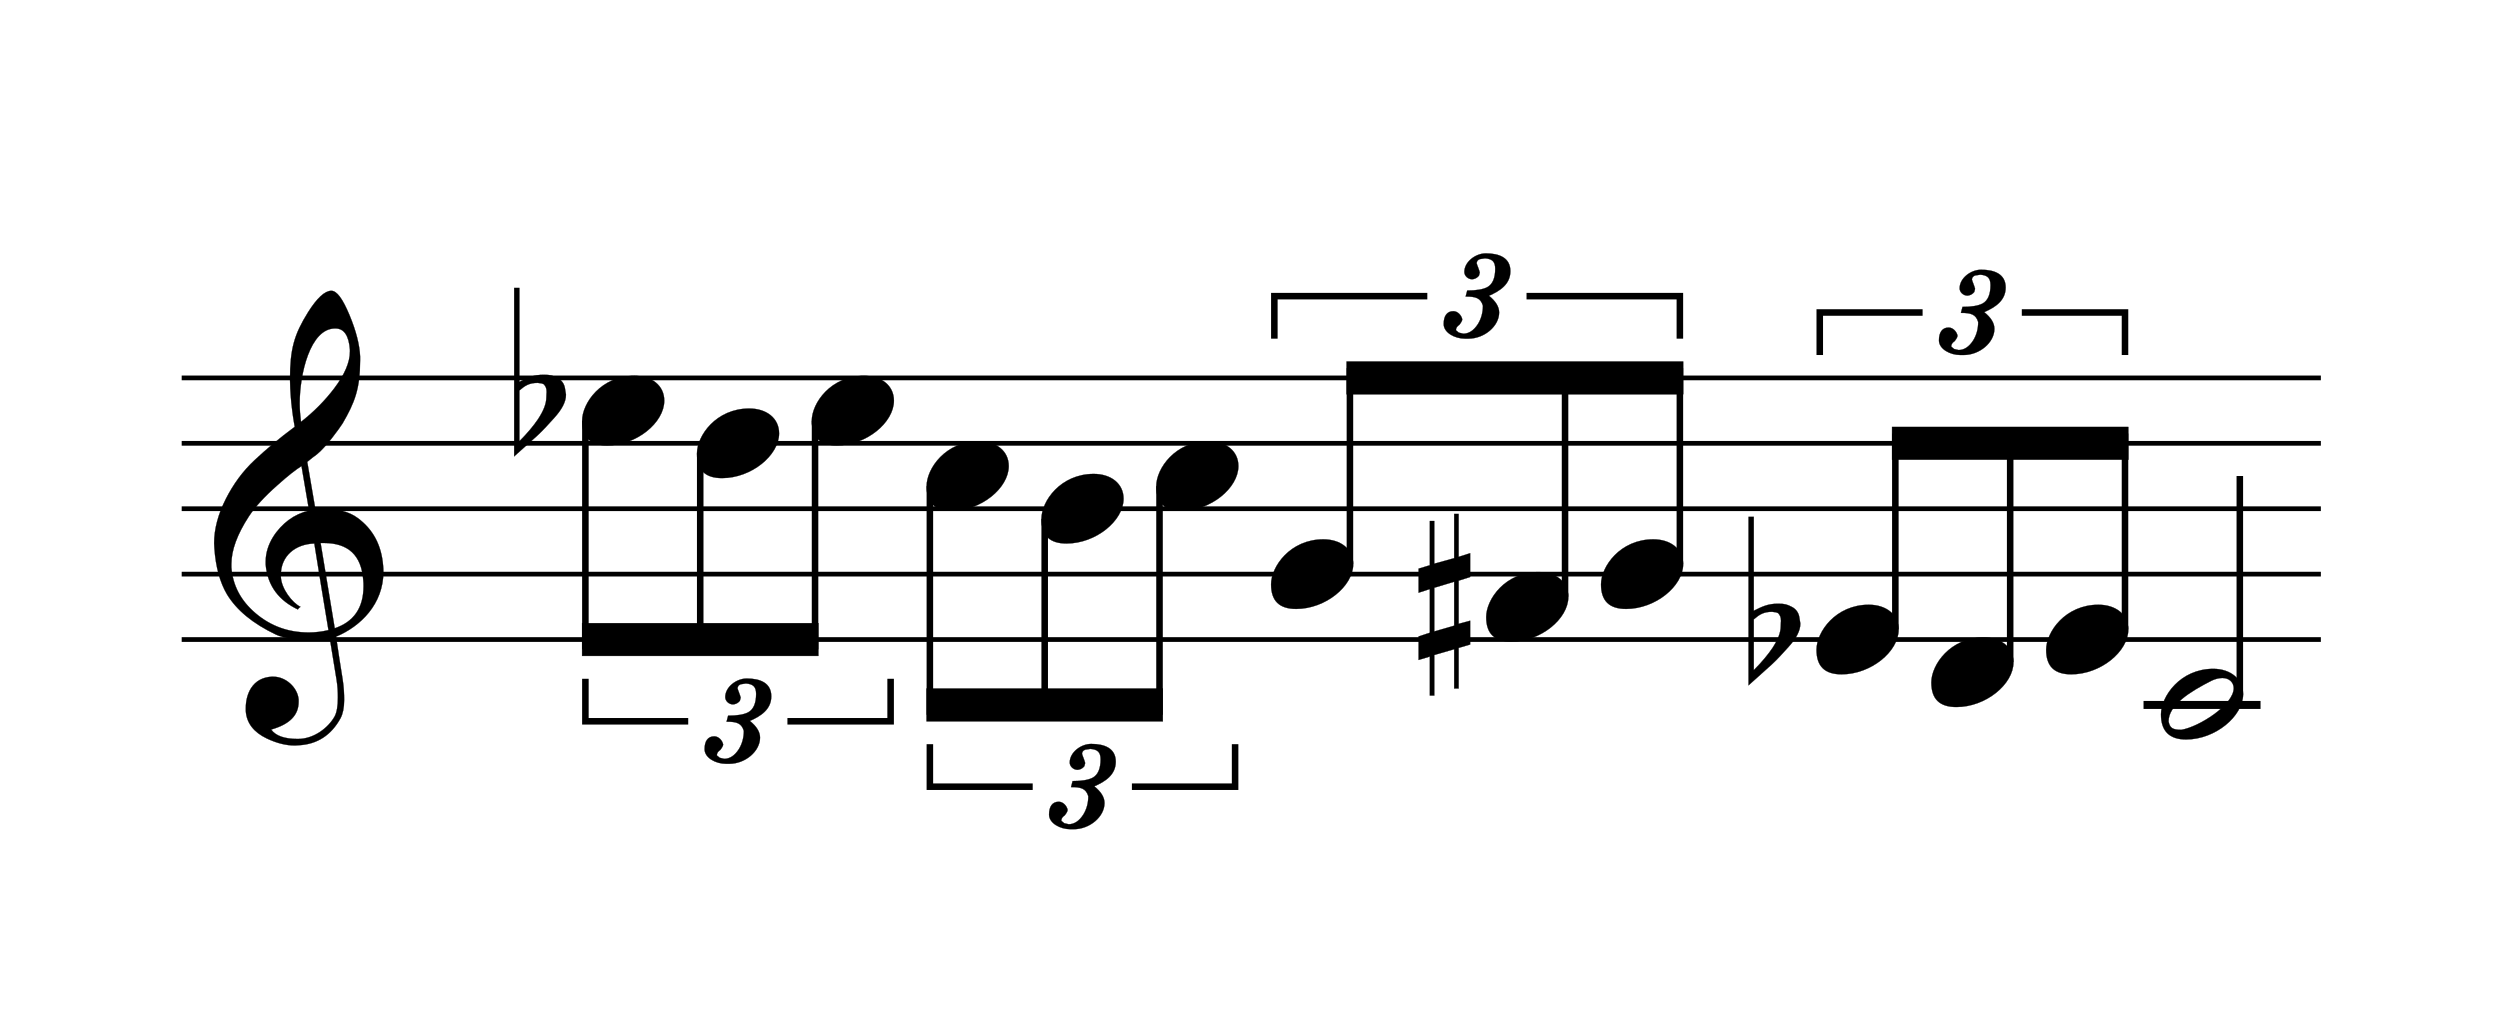
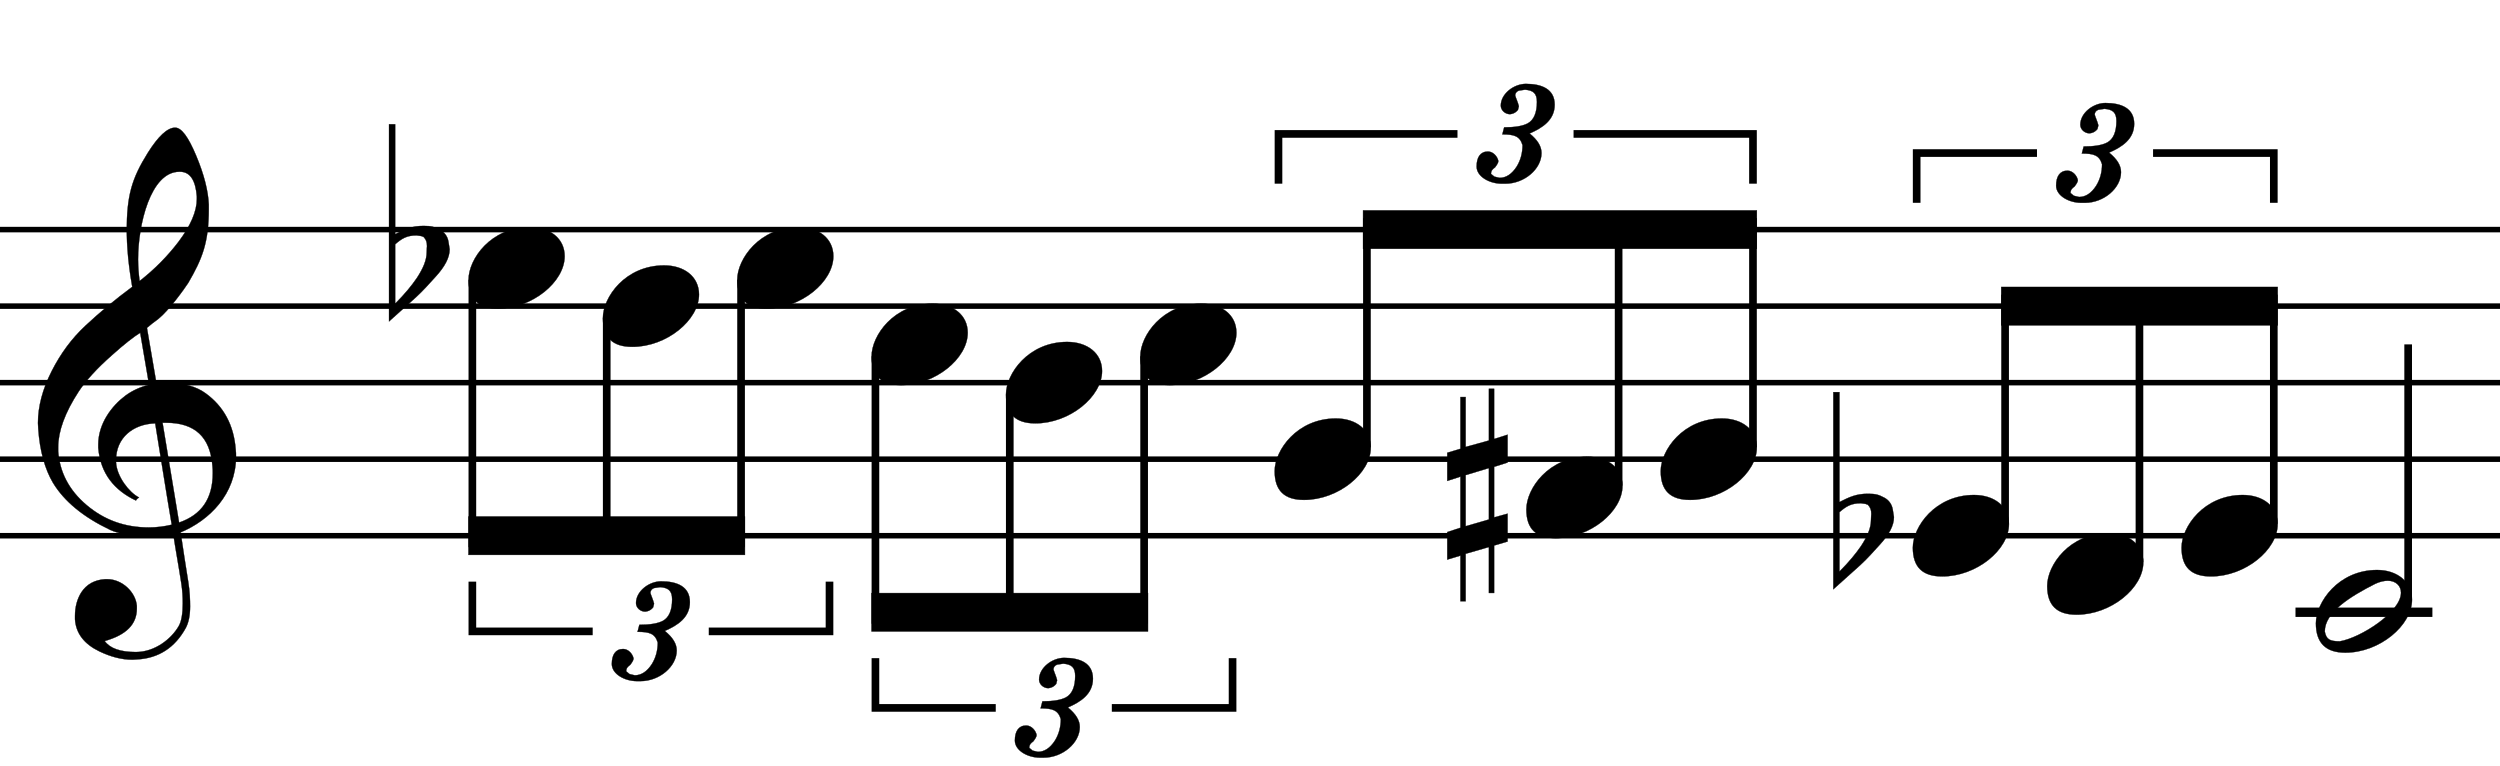
- <svg xmlns="http://www.w3.org/2000/svg" xmlns:xlink="http://www.w3.org/1999/xlink" width="688px" height="280px" version="1.1" overflow="visible" id="y1l5ayl6">
+ <svg xmlns="http://www.w3.org/2000/svg" xmlns:xlink="http://www.w3.org/1999/xlink" width="588px" height="180px" version="1.1" overflow="visible" id="y1l5ayl6">
  <defs>
    <g id="E050-y1l5ayl6">
      <path transform="scale(1,-1)" d="M441 -245c-23 -4 -48 -6 -76 -6c-59 0 -102 7 -130 20c-88 42 -150 93 -187 154c-26 44 -43 103 -48 176c0 6 -1 13 -1 19c0 54 15 111 45 170c29 57 65 106 110 148s96 85 153 127c-3 16 -8 46 -13 92c-4 43 -5 73 -5 89c0 117 16 172 69 257c34 54 64 82 89 82 c21 0 43 -30 69 -92s39 -115 41 -159v-15c0 -109 -21 -162 -67 -241c-13 -20 -63 -90 -98 -118c-13 -9 -25 -19 -37 -29l31 -181c8 1 18 2 28 2c58 0 102 -12 133 -35c59 -43 92 -104 98 -184c1 -7 1 -15 1 -22c0 -123 -87 -209 -181 -248c8 -57 17 -110 25 -162 c5 -31 6 -58 6 -80c0 -30 -5 -53 -14 -70c-35 -64 -88 -99 -158 -103c-5 0 -11 -1 -16 -1c-37 0 -72 10 -108 27c-50 24 -77 59 -80 105v11c0 29 7 55 20 76c18 28 45 42 79 44h6c49 0 93 -42 97 -87v-9c0 -51 -34 -86 -105 -106c17 -24 51 -36 102 -36c62 0 116 43 140 85 c9 16 13 41 13 74c0 20 -1 42 -5 67c-8 53 -18 106 -26 159zM461 939c-95 0 -135 -175 -135 -286c0 -24 2 -48 5 -71c50 39 92 82 127 128c40 53 60 100 60 140v8c-4 53 -22 81 -55 81h-2zM406 119l54 -326c73 25 110 78 110 161c0 7 0 15 -1 23c-7 95 -57 142 -151 142h-12 zM382 117c-72 -2 -128 -47 -128 -120v-7c2 -46 43 -99 75 -115c-3 -2 -7 -5 -10 -10c-70 33 -116 88 -123 172v11c0 68 44 126 88 159c23 17 49 29 78 36l-29 170c-21 -13 -52 -37 -92 -73c-50 -44 -86 -84 -109 -119c-45 -69 -67 -130 -67 -182v-13c5 -68 35 -127 93 -176 s125 -73 203 -73c25 0 50 3 75 9c-19 111 -36 221 -54 331z" />
    </g>
    <g id="E0A4-y1l5ayl6">
      <path transform="scale(1,-1)" d="M0 -39c0 68 73 172 200 172c66 0 114 -37 114 -95c0 -84 -106 -171 -218 -171c-64 0 -96 30 -96 94z" />
    </g>
    <g id="E260-y1l5ayl6">
      <path transform="scale(1,-1)" d="M20 110c32 16 54 27 93 27c26 0 35 -3 54 -13c13 -7 24 -20 27 -38l4 -25c0 -28 -16 -57 -45 -89c-23 -25 -39 -44 -65 -68l-88 -79v644h20v-359zM90 106c-32 0 -48 -10 -70 -29v-194c31 31 54 59 71 84c21 32 32 59 32 84c0 9 1 16 1 20c0 14 -3 21 -11 30l-8 3z" />
    </g>
    <g id="E262-y1l5ayl6">
      <path transform="scale(1,-1)" d="M136 186v169h17v-164l44 14v-91l-44 -14v-165l44 12v-91l-44 -13v-155h-17v150l-76 -22v-155h-17v149l-43 -13v90l43 14v167l-43 -14v92l43 13v169h17v-163zM60 73v-167l76 22v168z" />
    </g>
    <g id="E0A3-y1l5ayl6">
      <path transform="scale(1,-1)" d="M278 64c0 22 -17 39 -43 39c-12 0 -26 -3 -41 -10c-85 -43 -165 -94 -165 -156c5 -25 15 -32 49 -32c67 11 200 95 200 159zM0 -36c0 68 73 174 200 174c66 0 114 -39 114 -97c0 -84 -106 -173 -218 -173c-64 0 -96 32 -96 96z" />
    </g>
    <g id="E883-y1l5ayl6">
      <path transform="scale(1,-1)" d="M161 326c52 0 94 -17 94 -68c0 -50 -40 -76 -82 -94c26 -21 39 -42 39 -64c0 -52 -56 -100 -118 -100h-12c-40 0 -82 23 -82 56c0 30 12 49 37 49c17 0 31 -16 34 -31c0 -5 -4 -12 -11 -21c-7 -5 -13 -10 -13 -21l11 -9l17 -4c21 0 40 12 56 37c13 21 19 45 19 70 c-9 30 -28 35 -66 35l6 23c34 0 60 4 77 13c20 11 30 35 30 70c0 28 -12 38 -39 40l-20 -3c-8 -3 -12 -9 -12 -16c2 -7 4 -11 5 -14l4 -11l3 -10l-3 -12c-5 -6 -11 -11 -20 -13c-2 0 -4 -1 -6 -1c-16 0 -30 13 -30 28c0 39 43 71 82 71z" />
    </g>
  </defs>
  <style type="text/css">#y1l5ayl6 g.ending, #y1l5ayl6 g.fing, #y1l5ayl6 g.reh, #y1l5ayl6 g.tempo {font-weight:bold;}#y1l5ayl6 g.dir, #y1l5ayl6 g.dynam, #y1l5ayl6 g.mNum {font-style:italic;}#y1l5ayl6 g.label {font-weight:normal;}#y1l5ayl6 ellipse, #y1l5ayl6 path, #y1l5ayl6 polygon, #y1l5ayl6 polyline, #y1l5ayl6 rect {stroke:currentColor}</style>
-   <svg class="definition-scale" color="black" font-family="Times, serif" viewBox="0 0 6880 2800">
-     <g class="page-margin" transform="translate(500, 500)">
+   <svg class="definition-scale" color="black" font-family="Times, serif" viewBox="0 0 5880 1800">
+     <g class="page-margin" transform="translate(0, 0)">
      <g id="z1rj9g87" class="mdiv pageMilestone" />
      <g id="ams27qt" class="score pageMilestone" />
      <g id="d8h07a2" class="system">
        <g id="c5c02gx" class="section systemMilestone" />
        <g id="jwcs23r" class="section systemMilestone" />
        <g id="p6r5032" class="measure">
          <g id="yv82n6l" class="staff">
            <path d="M0 540 L5887 540" stroke-width="13" />
            <path d="M0 720 L5887 720" stroke-width="13" />
            <path d="M0 900 L5887 900" stroke-width="13" />
            <path d="M0 1080 L5887 1080" stroke-width="13" />
            <path d="M0 1260 L5887 1260" stroke-width="13" />
            <g id="p1ajd0xt" class="clef">
              <use xlink:href="#E050-y1l5ayl6" transform="translate(90, 1080) scale(0.72, 0.72)" />
            </g>
            <g id="q18ur80y" class="keySig" />
            <g id="r1nqtq4" class="meterSig" visibility="hidden" />
            <g class="ledgerLines below">
              <path d="M5399 1440 L5721 1440" stroke-width="22" />
            </g>
            <g id="adnhise" class="layer">
              <g id="b1vkjhs7" class="beam">
                <polygon points="1102,1305 1752,1305 1752,1215 1102,1215" />
                <g id="cejte9b" class="tuplet">
                  <g id="insa3xo" class="tupletNum">
                    <use xlink:href="#E883-y1l5ayl6" transform="translate(1439, 1602) scale(0.72, 0.72)" />
                  </g>
                  <g id="hmrlqy7" class="tupletBracket">
                    <polyline stroke-width="18" stroke-linecap="butt" stroke-linejoin="miter" fill="none" points="1111,1368 1111,1485 1394,1485 " />
                    <polyline stroke-width="18" stroke-linecap="butt" stroke-linejoin="miter" fill="none" points="1951,1368 1951,1485 1667,1485 " />
                  </g>
                  <g id="d1ikrfng" class="note">
                    <g class="notehead">
                      <use xlink:href="#E0A4-y1l5ayl6" transform="translate(1102, 630) scale(0.72, 0.72)" />
                    </g>
                    <g id="j10fkdr" class="stem">
                      <path d="M1111 658 L1111 1287" stroke-width="18" />
                    </g>
                    <g id="ec82606" class="accid">
                      <use xlink:href="#E260-y1l5ayl6" transform="translate(915, 630) scale(0.72, 0.72)" />
                    </g>
                  </g>
                  <g id="fvdejke" class="note">
                    <g class="notehead">
                      <use xlink:href="#E0A4-y1l5ayl6" transform="translate(1418, 720) scale(0.72, 0.72)" />
                    </g>
                    <g id="kgkmmka" class="stem">
                      <path d="M1427 748 L1427 1287" stroke-width="18" />
                    </g>
                    <g id="gq2lr7w" class="accid" />
                  </g>
                  <g id="h1chpeku" class="note">
                    <g class="notehead">
                      <use xlink:href="#E0A4-y1l5ayl6" transform="translate(1734, 630) scale(0.72, 0.72)" />
                    </g>
                    <g id="l5cg3f5" class="stem">
                      <path d="M1743 658 L1743 1287" stroke-width="18" />
                    </g>
                    <g id="iz2zdd9" class="accid" />
                  </g>
                </g>
              </g>
              <g id="j42kojd" class="beam">
                <polygon points="2050,1485 2700,1485 2700,1395 2050,1395" />
                <g id="k1dkr21r" class="tuplet">
                  <g id="n1u5lz6u" class="tupletNum">
                    <use xlink:href="#E883-y1l5ayl6" transform="translate(2387, 1782) scale(0.72, 0.72)" />
                  </g>
                  <g id="mqqw6rr" class="tupletBracket">
                    <polyline stroke-width="18" stroke-linecap="butt" stroke-linejoin="miter" fill="none" points="2059,1548 2059,1665 2342,1665 " />
                    <polyline stroke-width="18" stroke-linecap="butt" stroke-linejoin="miter" fill="none" points="2899,1548 2899,1665 2615,1665 " />
                  </g>
                  <g id="lmmxcrl" class="note">
                    <g class="notehead">
                      <use xlink:href="#E0A4-y1l5ayl6" transform="translate(2050, 810) scale(0.72, 0.72)" />
                    </g>
                    <g id="om5vhav" class="stem">
                      <path d="M2059 838 L2059 1467" stroke-width="18" />
                    </g>
                    <g id="m12tj34y" class="accid" />
                  </g>
                  <g id="n1eww9t3" class="note">
                    <g class="notehead">
                      <use xlink:href="#E0A4-y1l5ayl6" transform="translate(2366, 900) scale(0.72, 0.72)" />
                    </g>
                    <g id="pvnavv4" class="stem">
                      <path d="M2375 928 L2375 1467" stroke-width="18" />
                    </g>
                    <g id="o3dsak" class="accid" />
                  </g>
                  <g id="pd0ysqs" class="note">
                    <g class="notehead">
                      <use xlink:href="#E0A4-y1l5ayl6" transform="translate(2682, 810) scale(0.72, 0.72)" />
                    </g>
                    <g id="q1jupgak" class="stem">
                      <path d="M2691 838 L2691 1467" stroke-width="18" />
                    </g>
                    <g id="q1uwgj72" class="accid" />
                  </g>
                </g>
              </g>
              <g id="rmbycii" class="beam">
                <polygon points="3206,495 4132,495 4132,585 3206,585" />
                <g id="s7jo757" class="tuplet">
                  <g id="s289abh" class="tupletNum">
                    <use xlink:href="#E883-y1l5ayl6" transform="translate(3473, 432) scale(0.72, 0.72)" />
                  </g>
                  <g id="r1ke2jlt" class="tupletBracket">
                    <polyline stroke-width="18" stroke-linecap="butt" stroke-linejoin="miter" fill="none" points="3007,432 3007,315 3428,315 " />
                    <polyline stroke-width="18" stroke-linecap="butt" stroke-linejoin="miter" fill="none" points="4123,432 4123,315 3701,315 " />
                  </g>
                  <g id="t1gh3qli" class="note">
                    <g class="notehead">
                      <use xlink:href="#E0A4-y1l5ayl6" transform="translate(2998, 1080) scale(0.72, 0.72)" />
                    </g>
                    <g id="tstrlug" class="stem">
                      <path d="M3215 1052 L3215 513" stroke-width="18" />
                    </g>
                    <g id="u1hfnl5n" class="accid" />
                  </g>
                  <g id="vcir14t" class="note">
                    <g class="notehead">
                      <use xlink:href="#E0A4-y1l5ayl6" transform="translate(3590, 1170) scale(0.72, 0.72)" />
                    </g>
                    <g id="uqa62du" class="stem">
                      <path d="M3807 1142 L3807 513" stroke-width="18" />
                    </g>
                    <g id="wo69to5" class="accid">
                      <use xlink:href="#E262-y1l5ayl6" transform="translate(3404, 1170) scale(0.72, 0.72)" />
                    </g>
                  </g>
                  <g id="x1phzyl6" class="note">
                    <g class="notehead">
                      <use xlink:href="#E0A4-y1l5ayl6" transform="translate(3906, 1080) scale(0.72, 0.72)" />
                    </g>
                    <g id="v1ridjqm" class="stem">
                      <path d="M4123 1052 L4123 513" stroke-width="18" />
                    </g>
                    <g id="ywc7fa" class="accid" />
                  </g>
                </g>
              </g>
              <g id="z1nox2uh" class="beam">
                <polygon points="4707,675 5357,675 5357,765 4707,765" />
                <g id="awcq15q" class="tuplet">
                  <g id="x10c9j7b" class="tupletNum">
                    <use xlink:href="#E883-y1l5ayl6" transform="translate(4836, 477) scale(0.72, 0.72)" />
                  </g>
                  <g id="w15psyyl" class="tupletBracket">
                    <polyline stroke-width="18" stroke-linecap="butt" stroke-linejoin="miter" fill="none" points="4508,477 4508,360 4791,360 " />
                    <polyline stroke-width="18" stroke-linecap="butt" stroke-linejoin="miter" fill="none" points="5348,477 5348,360 5064,360 " />
                  </g>
                  <g id="b1udph1v" class="note">
                    <g class="notehead">
                      <use xlink:href="#E0A4-y1l5ayl6" transform="translate(4499, 1260) scale(0.72, 0.72)" />
                    </g>
                    <g id="y1gaqt5x" class="stem">
                      <path d="M4716 1232 L4716 693" stroke-width="18" />
                    </g>
                    <g id="c1o7wrrk" class="accid">
                      <use xlink:href="#E260-y1l5ayl6" transform="translate(4312, 1260) scale(0.72, 0.72)" />
                    </g>
                  </g>
                  <g id="d16amccp" class="note">
                    <g class="notehead">
                      <use xlink:href="#E0A4-y1l5ayl6" transform="translate(4815, 1350) scale(0.72, 0.72)" />
                    </g>
                    <g id="z18xtvrl" class="stem">
                      <path d="M5032 1322 L5032 693" stroke-width="18" />
                    </g>
                    <g id="e1p1nnfj" class="accid" />
                  </g>
                  <g id="fffh1dx" class="note">
                    <g class="notehead">
                      <use xlink:href="#E0A4-y1l5ayl6" transform="translate(5131, 1260) scale(0.72, 0.72)" />
                    </g>
                    <g id="ajunvo0" class="stem">
                      <path d="M5348 1232 L5348 693" stroke-width="18" />
                    </g>
                    <g id="g1yipmdt" class="accid" />
                  </g>
                </g>
              </g>
              <g id="h1vhw5tb" class="note">
                <g class="notehead">
                  <use xlink:href="#E0A3-y1l5ayl6" transform="translate(5447, 1440) scale(0.72, 0.72)" />
                </g>
                <g id="brdglyp" class="stem">
                  <path d="M5664 1412 L5664 810" stroke-width="18" />
                </g>
                <g id="i1s2vvjd" class="accid" />
              </g>
            </g>
          </g>
          <g id="z1vqmf5q" class="tempo">
            <text x="915" y="495" font-size="0px" />
          </g>
          <g id="x1ef0t47" class="barLine" />
        </g>
        <g id="s1gw1ypl" class="systemMilestoneEnd jwcs23r" />
        <g id="t7z888t" class="systemMilestoneEnd c5c02gx" />
      </g>
      <g id="u7sd0vz" class="pageMilestoneEnd ams27qt" />
      <g id="vns84fv" class="pageMilestoneEnd z1rj9g87" />
      <g id="w4x5a5k" class="pgHead autogenerated" />
    </g>
  </svg>
</svg>
